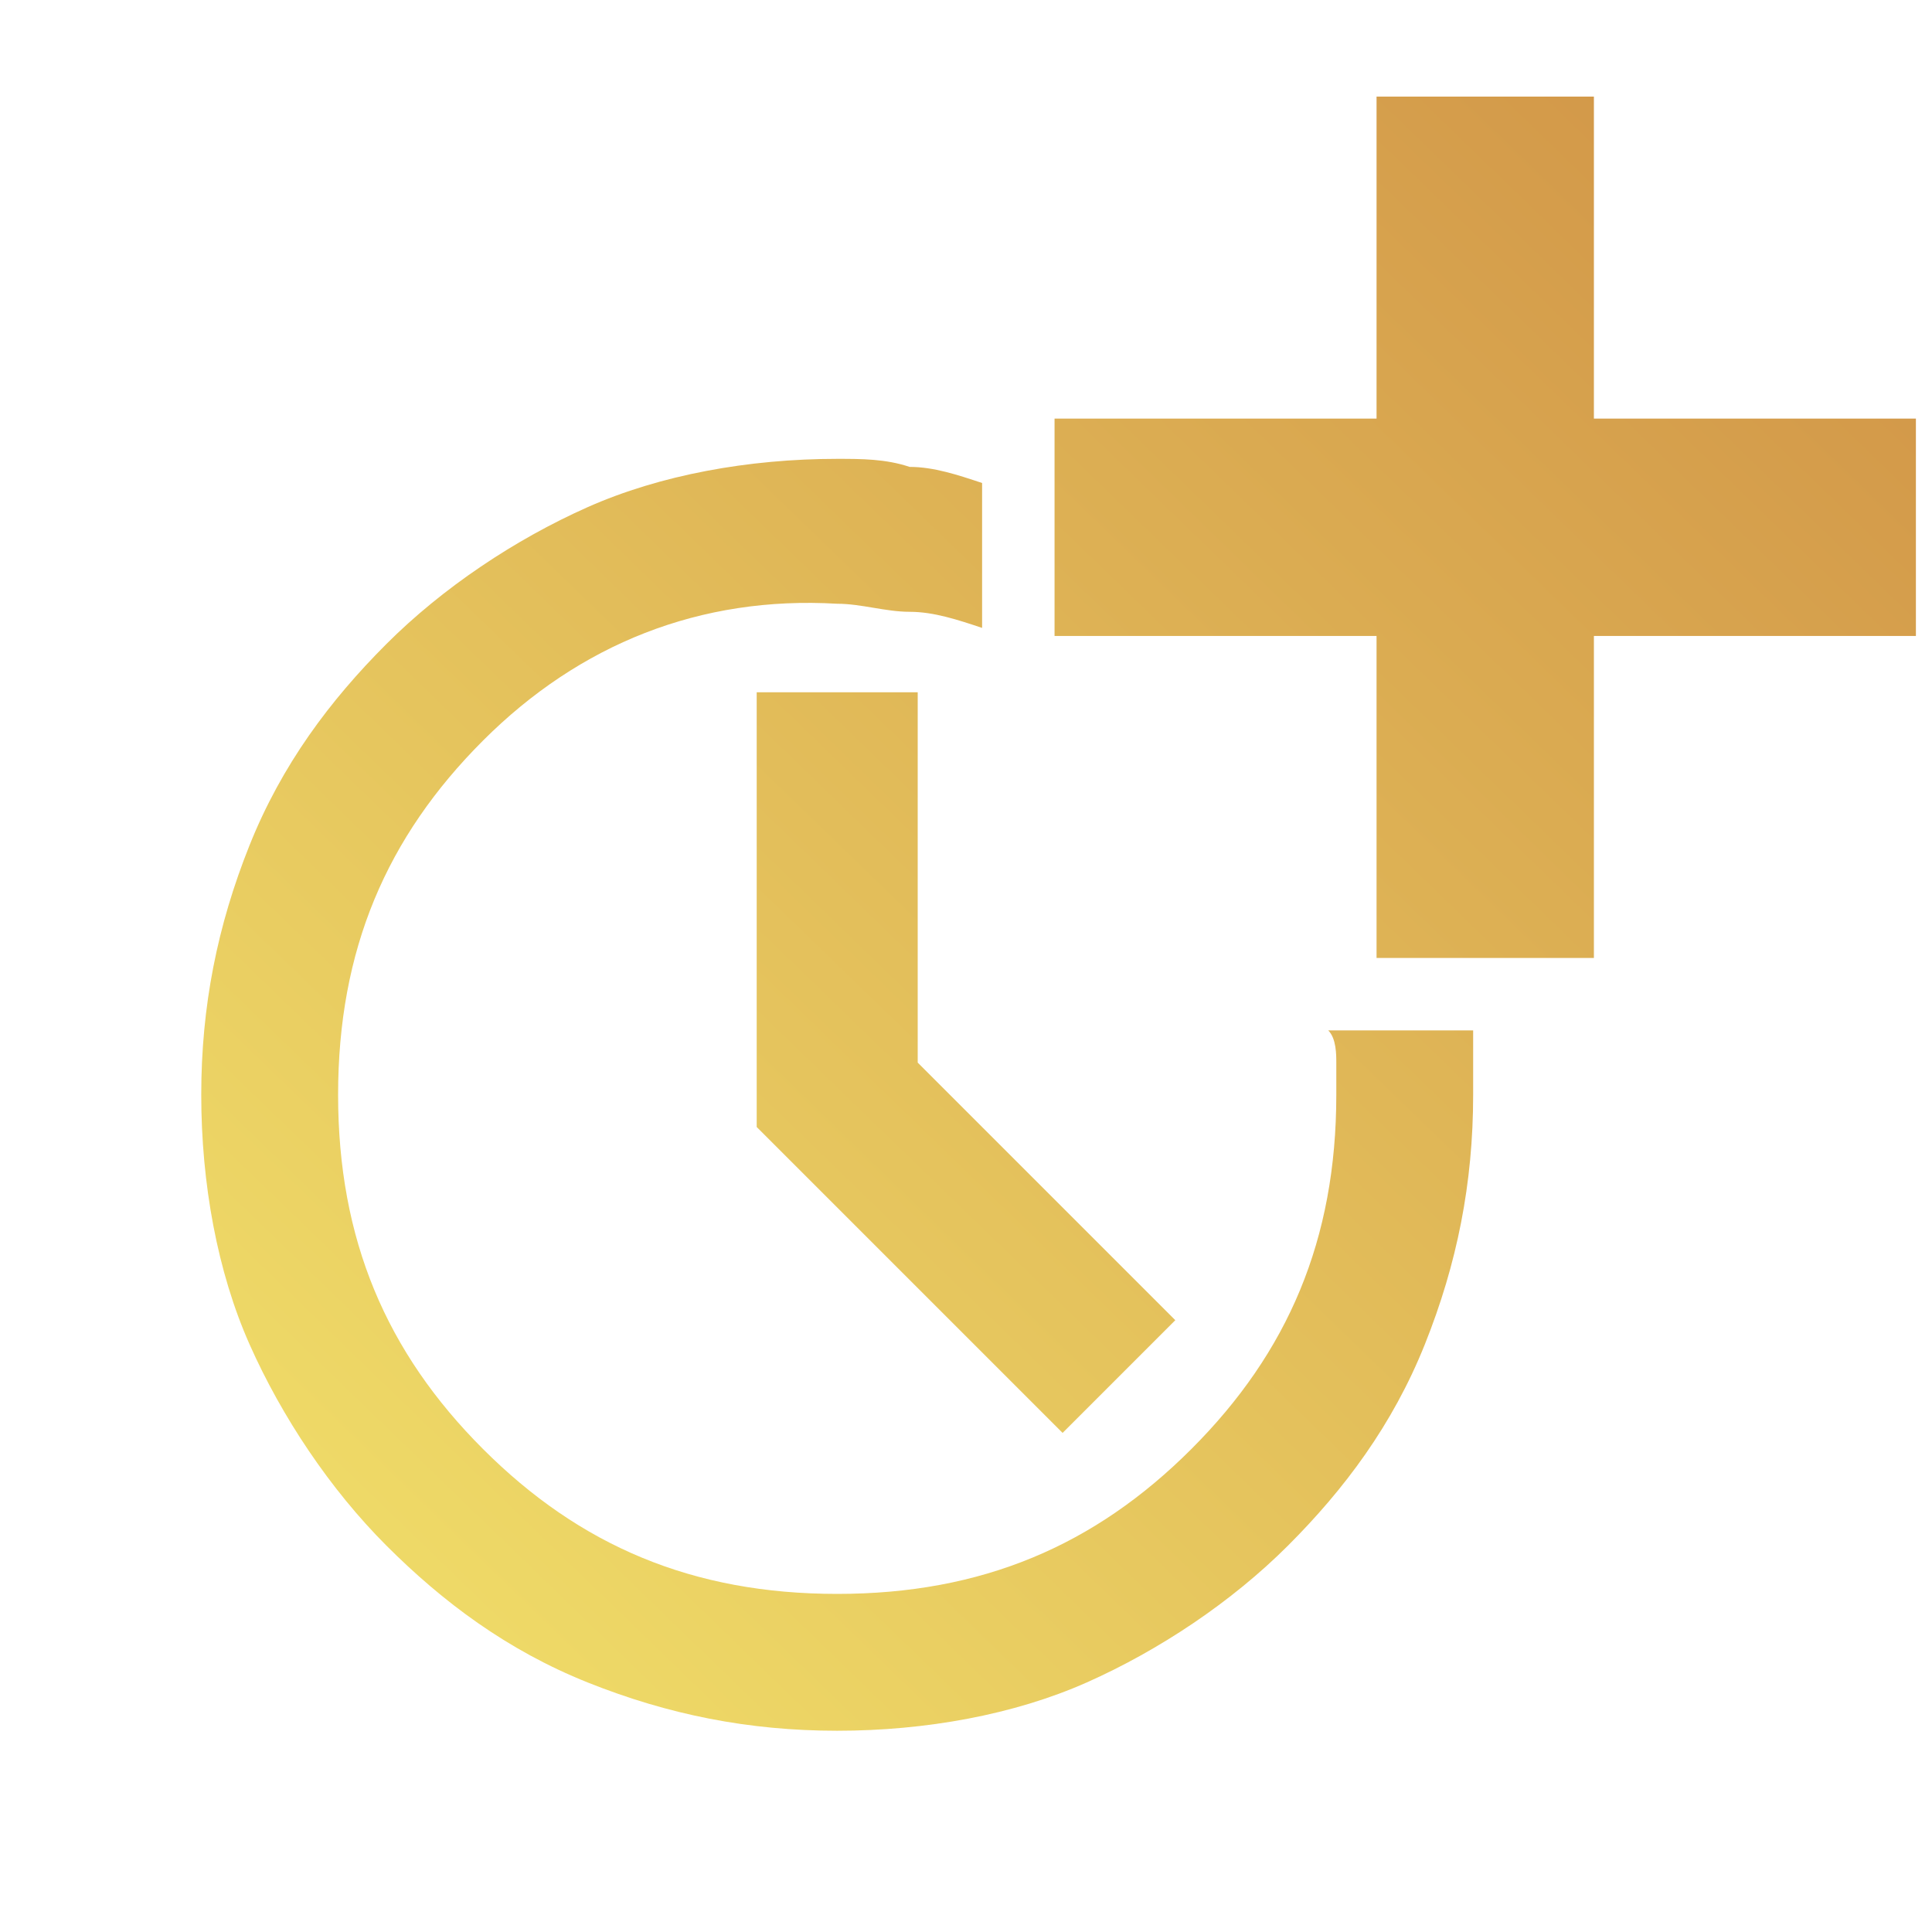
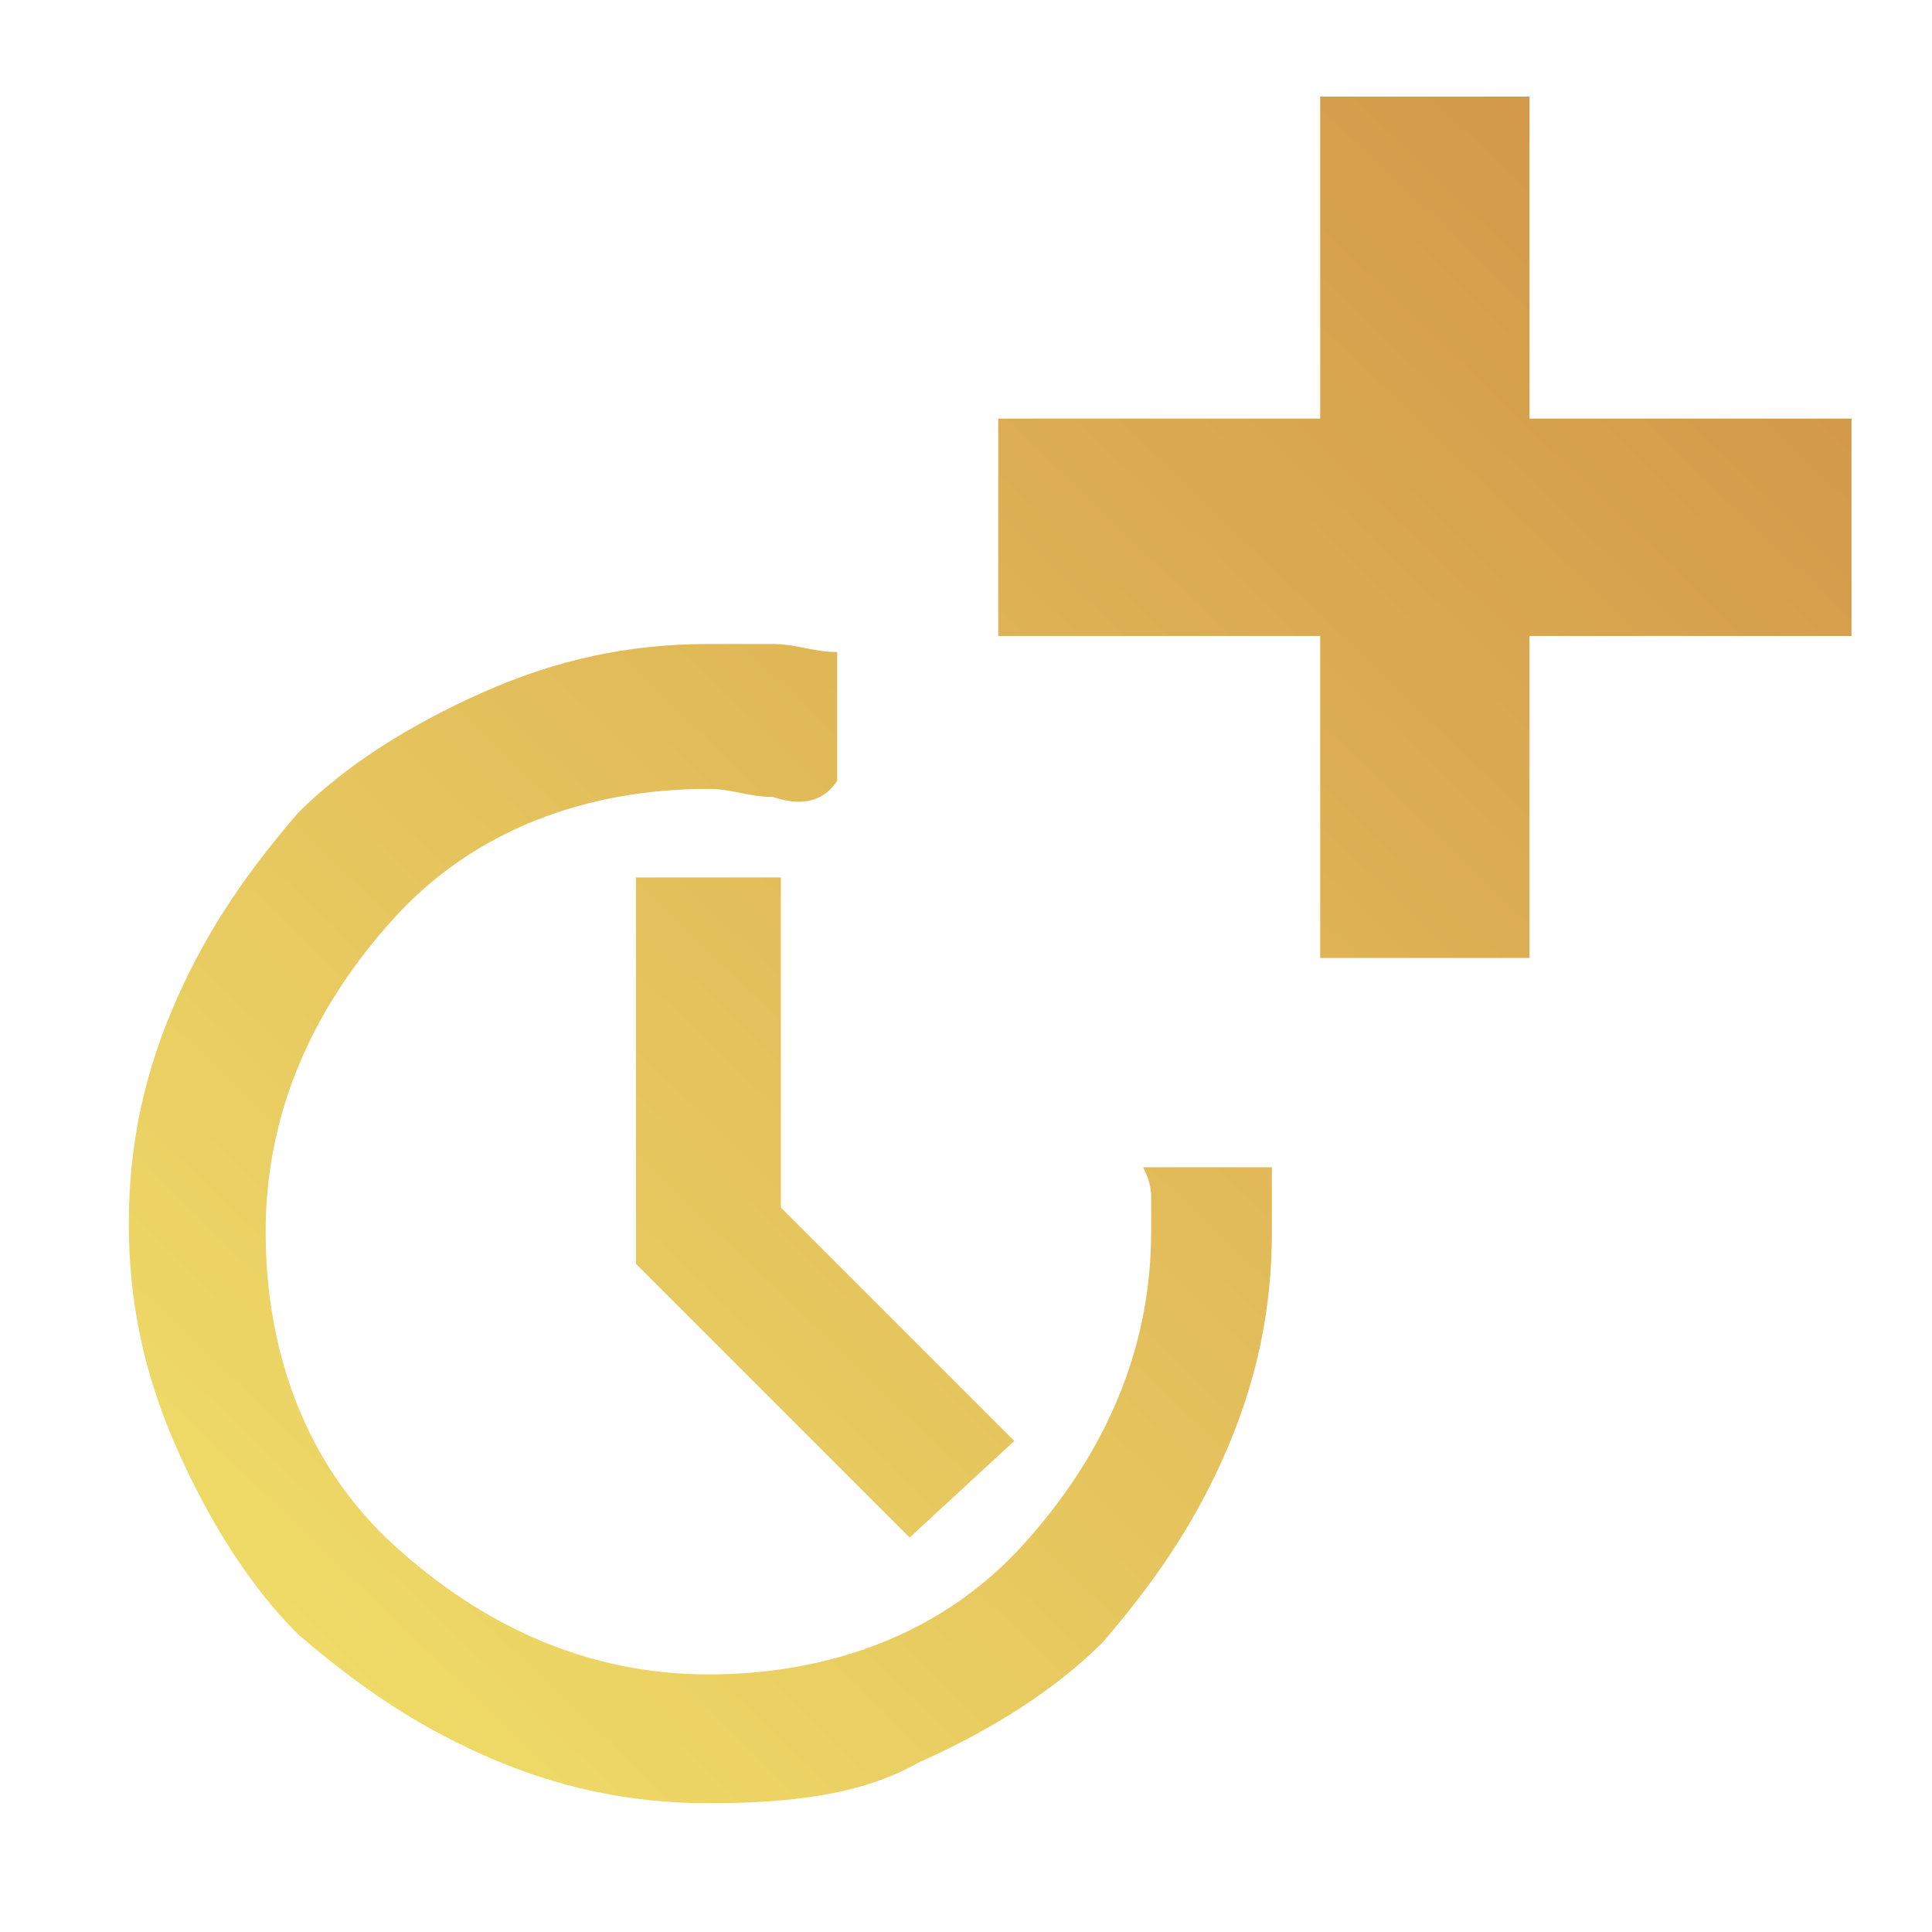
<svg xmlns="http://www.w3.org/2000/svg" version="1.1" id="Capa_1" x="0px" y="0px" viewBox="0 0 24 24" style="enable-background:new 0 0 24 24;" xml:space="preserve">
  <defs>
    <linearGradient id="grad1" x1="0%" y1="100%" x2="100%" y2="0%">
      <stop offset="0%" style="stop-color:#f2e26b;stop-opacity:1" />
      <stop offset="100%" style="stop-color:#d09246;stop-opacity:1" />
    </linearGradient>
  </defs>
-   <path fill="url(#grad1)" d="M10.4,21.5c-1.1,0-2.1-0.2-3.1-0.6s-1.8-1-2.5-1.7s-1.3-1.6-1.7-2.5s-0.6-2-0.6-3.1s0.2-2.1,0.6-3.1s1-1.8,1.7-2.5  s1.6-1.3,2.5-1.7s2-0.6,3.1-0.6c0.3,0,0.6,0,0.9,0.1c0.3,0,0.6,0.1,0.9,0.2v1.8c-0.3-0.1-0.6-0.2-0.9-0.2c-0.3,0-0.6-0.1-0.9-0.1  C8.7,7.4,7.2,8,6,9.2s-1.8,2.6-1.8,4.4S4.8,16.8,6,18s2.6,1.8,4.4,1.8s3.2-0.6,4.4-1.8s1.8-2.6,1.8-4.4c0-0.2,0-0.3,0-0.4  c0-0.1,0-0.3-0.1-0.4h1.8c0,0.2,0,0.3,0,0.4v0.4c0,1.1-0.2,2.1-0.6,3.1s-1,1.8-1.7,2.5s-1.6,1.3-2.5,1.7S11.5,21.5,10.4,21.5z   M13.2,17.8L9.4,14V8.6h2v4.6l3.2,3.2L13.2,17.8z M17.1,11.9v-4h-4V5.2h4v-4h2.7v4h4v2.7h-4v4H17.1z" />
+   <path fill="url(#grad1)" d="M8.8,22.4c-1,0-1.9-0.2-2.8-0.6c-0.9-0.4-1.6-0.9-2.3-1.5c-0.6-0.6-1.1-1.4-1.5-2.3s-0.6-1.8-0.6-2.8s0.2-1.9,0.6-2.8  c0.4-0.9,0.9-1.6,1.5-2.3c0.6-0.6,1.4-1.1,2.3-1.5c0.9-0.4,1.8-0.6,2.8-0.6c0.3,0,0.5,0,0.8,0c0.3,0,0.5,0.1,0.8,0.1v1.6  C10.2,10,9.9,10,9.6,9.9c-0.3,0-0.5-0.1-0.8-0.1c-1.5,0-2.9,0.5-3.9,1.6s-1.6,2.4-1.6,3.9c0,1.5,0.5,2.9,1.6,3.9s2.4,1.6,3.9,1.6  s2.9-0.5,3.9-1.6s1.6-2.4,1.6-3.9c0-0.1,0-0.3,0-0.4c0-0.1,0-0.2-0.1-0.4h1.6c0,0.1,0,0.3,0,0.4v0.4c0,1-0.2,1.9-0.6,2.8  c-0.4,0.9-0.9,1.6-1.5,2.3c-0.6,0.6-1.4,1.1-2.3,1.5C10.7,22.3,9.8,22.4,8.8,22.4z M11.3,19.1l-3.4-3.4v-4.8h1.8V15l2.9,2.9  L11.3,19.1z M16.4,11.9v-4h-4V5.2h4v-4H19v4h4v2.7h-4v4H16.4z" />
</svg>
